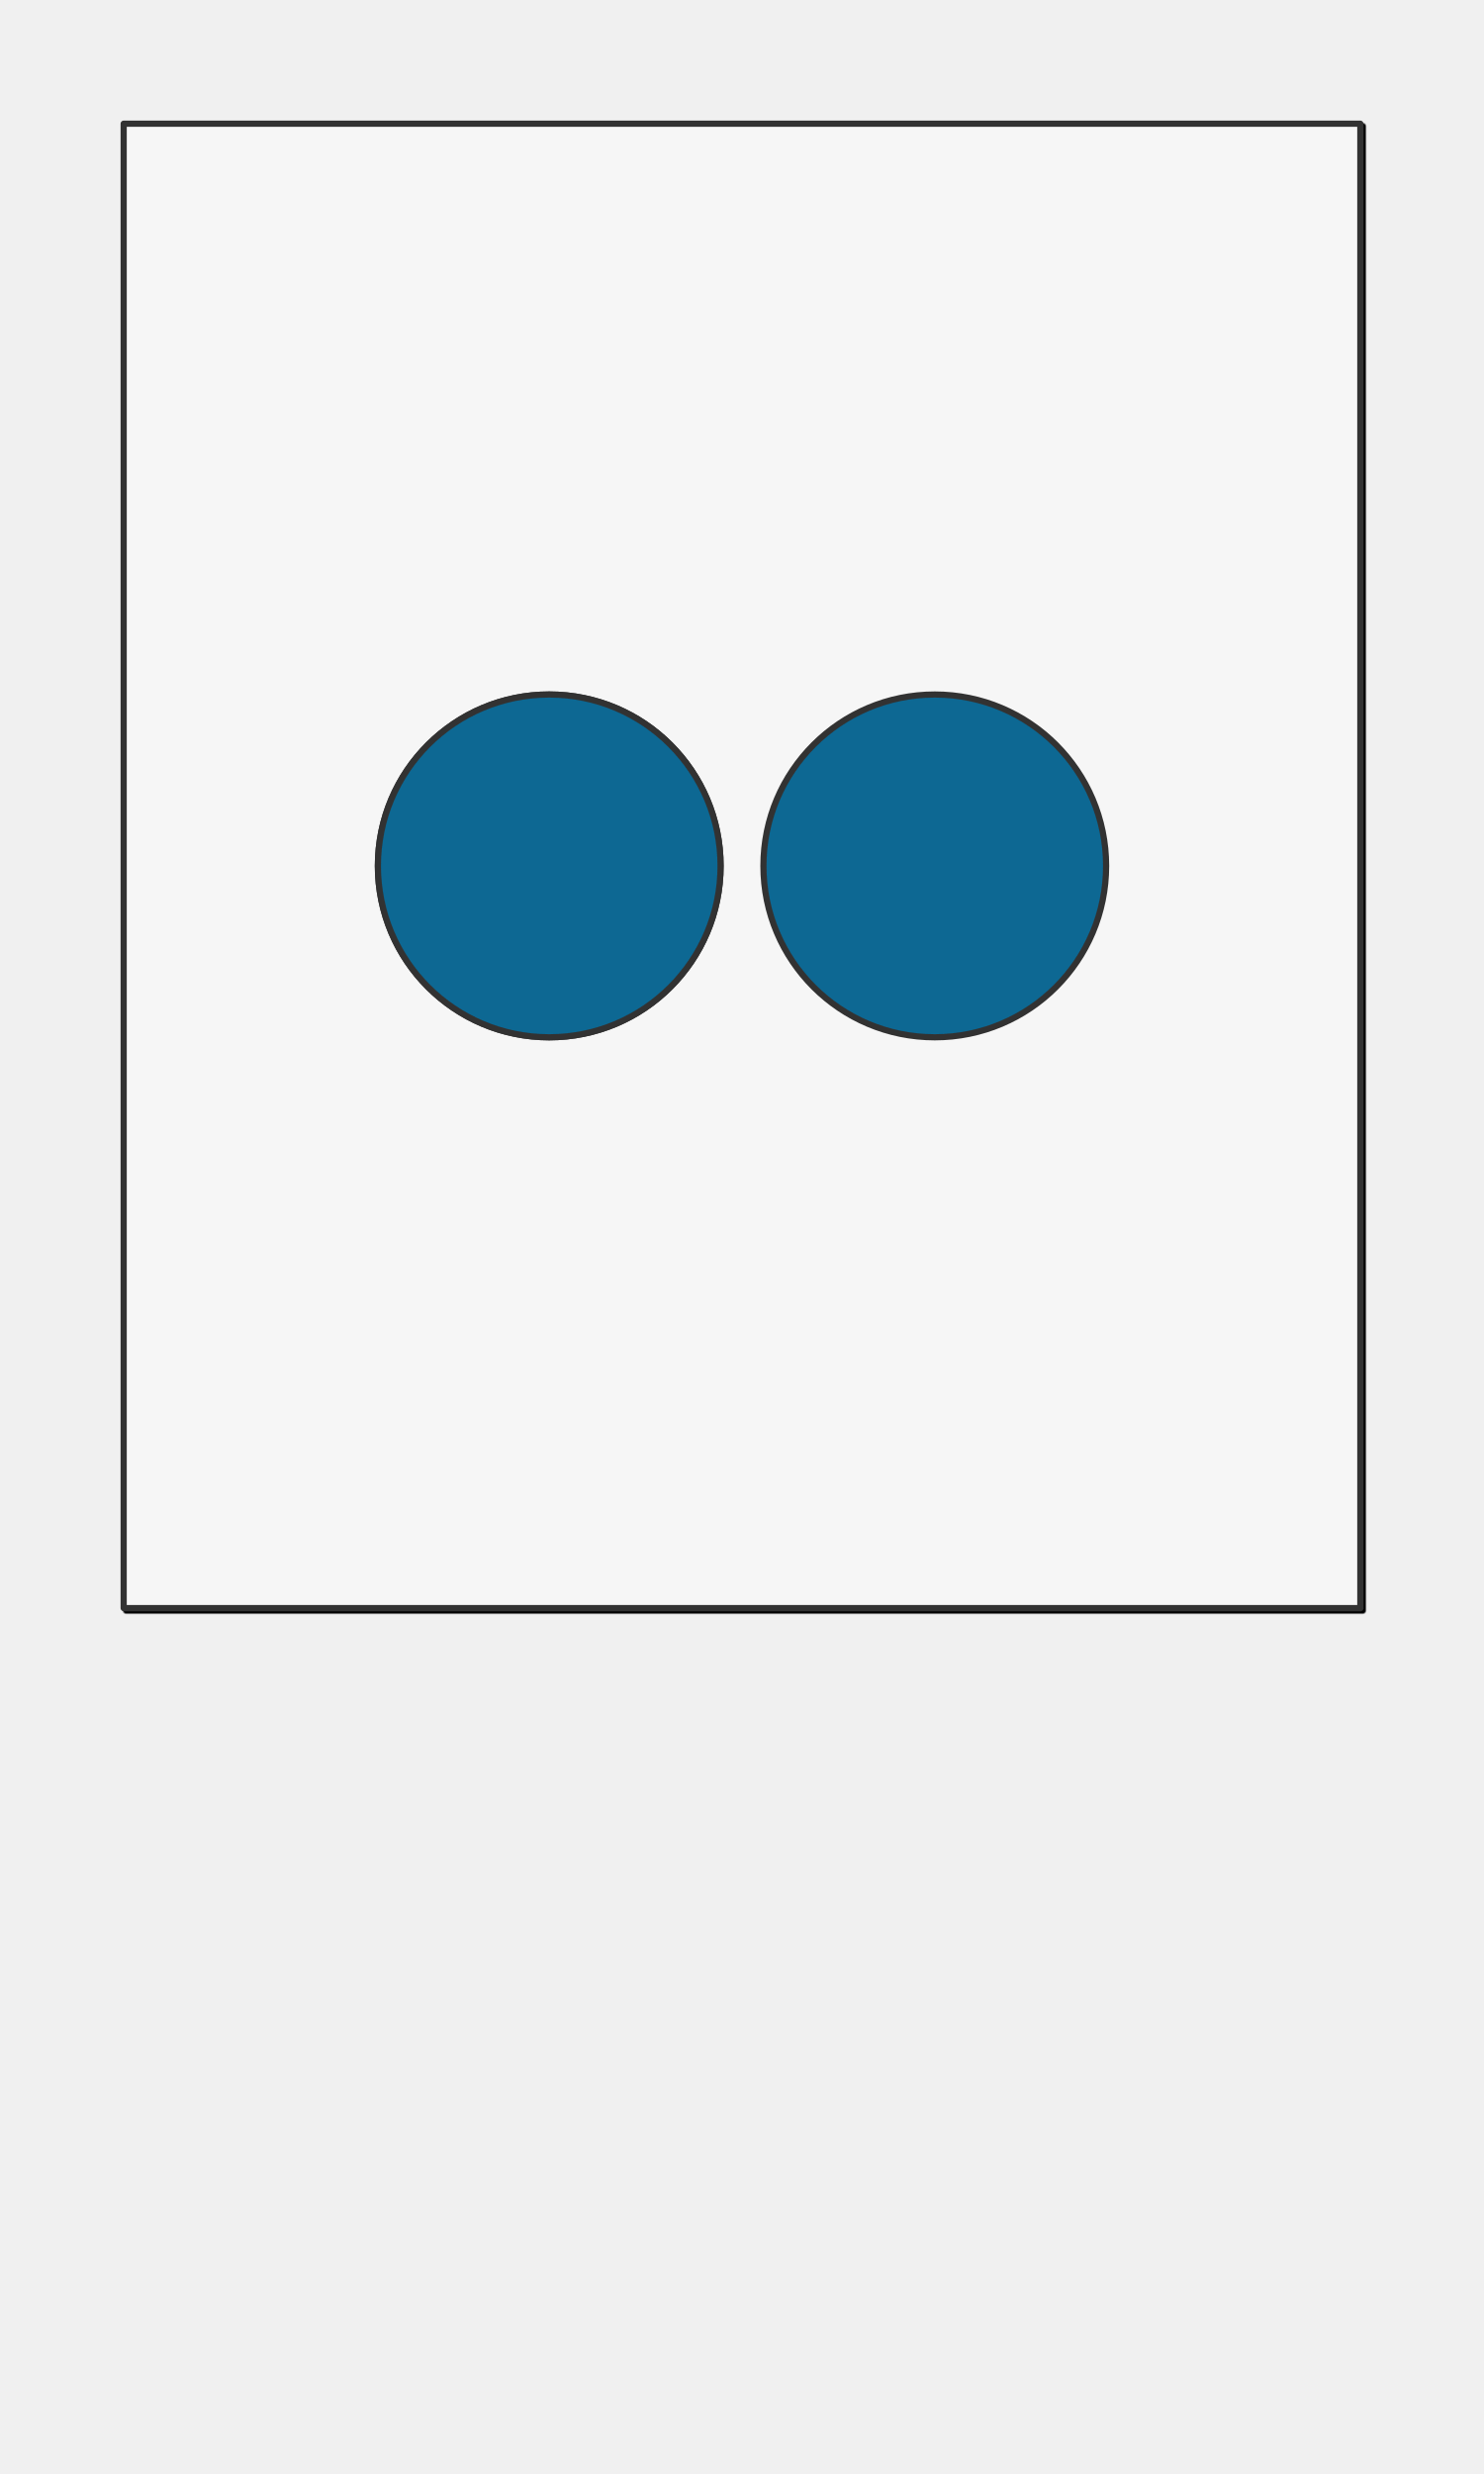
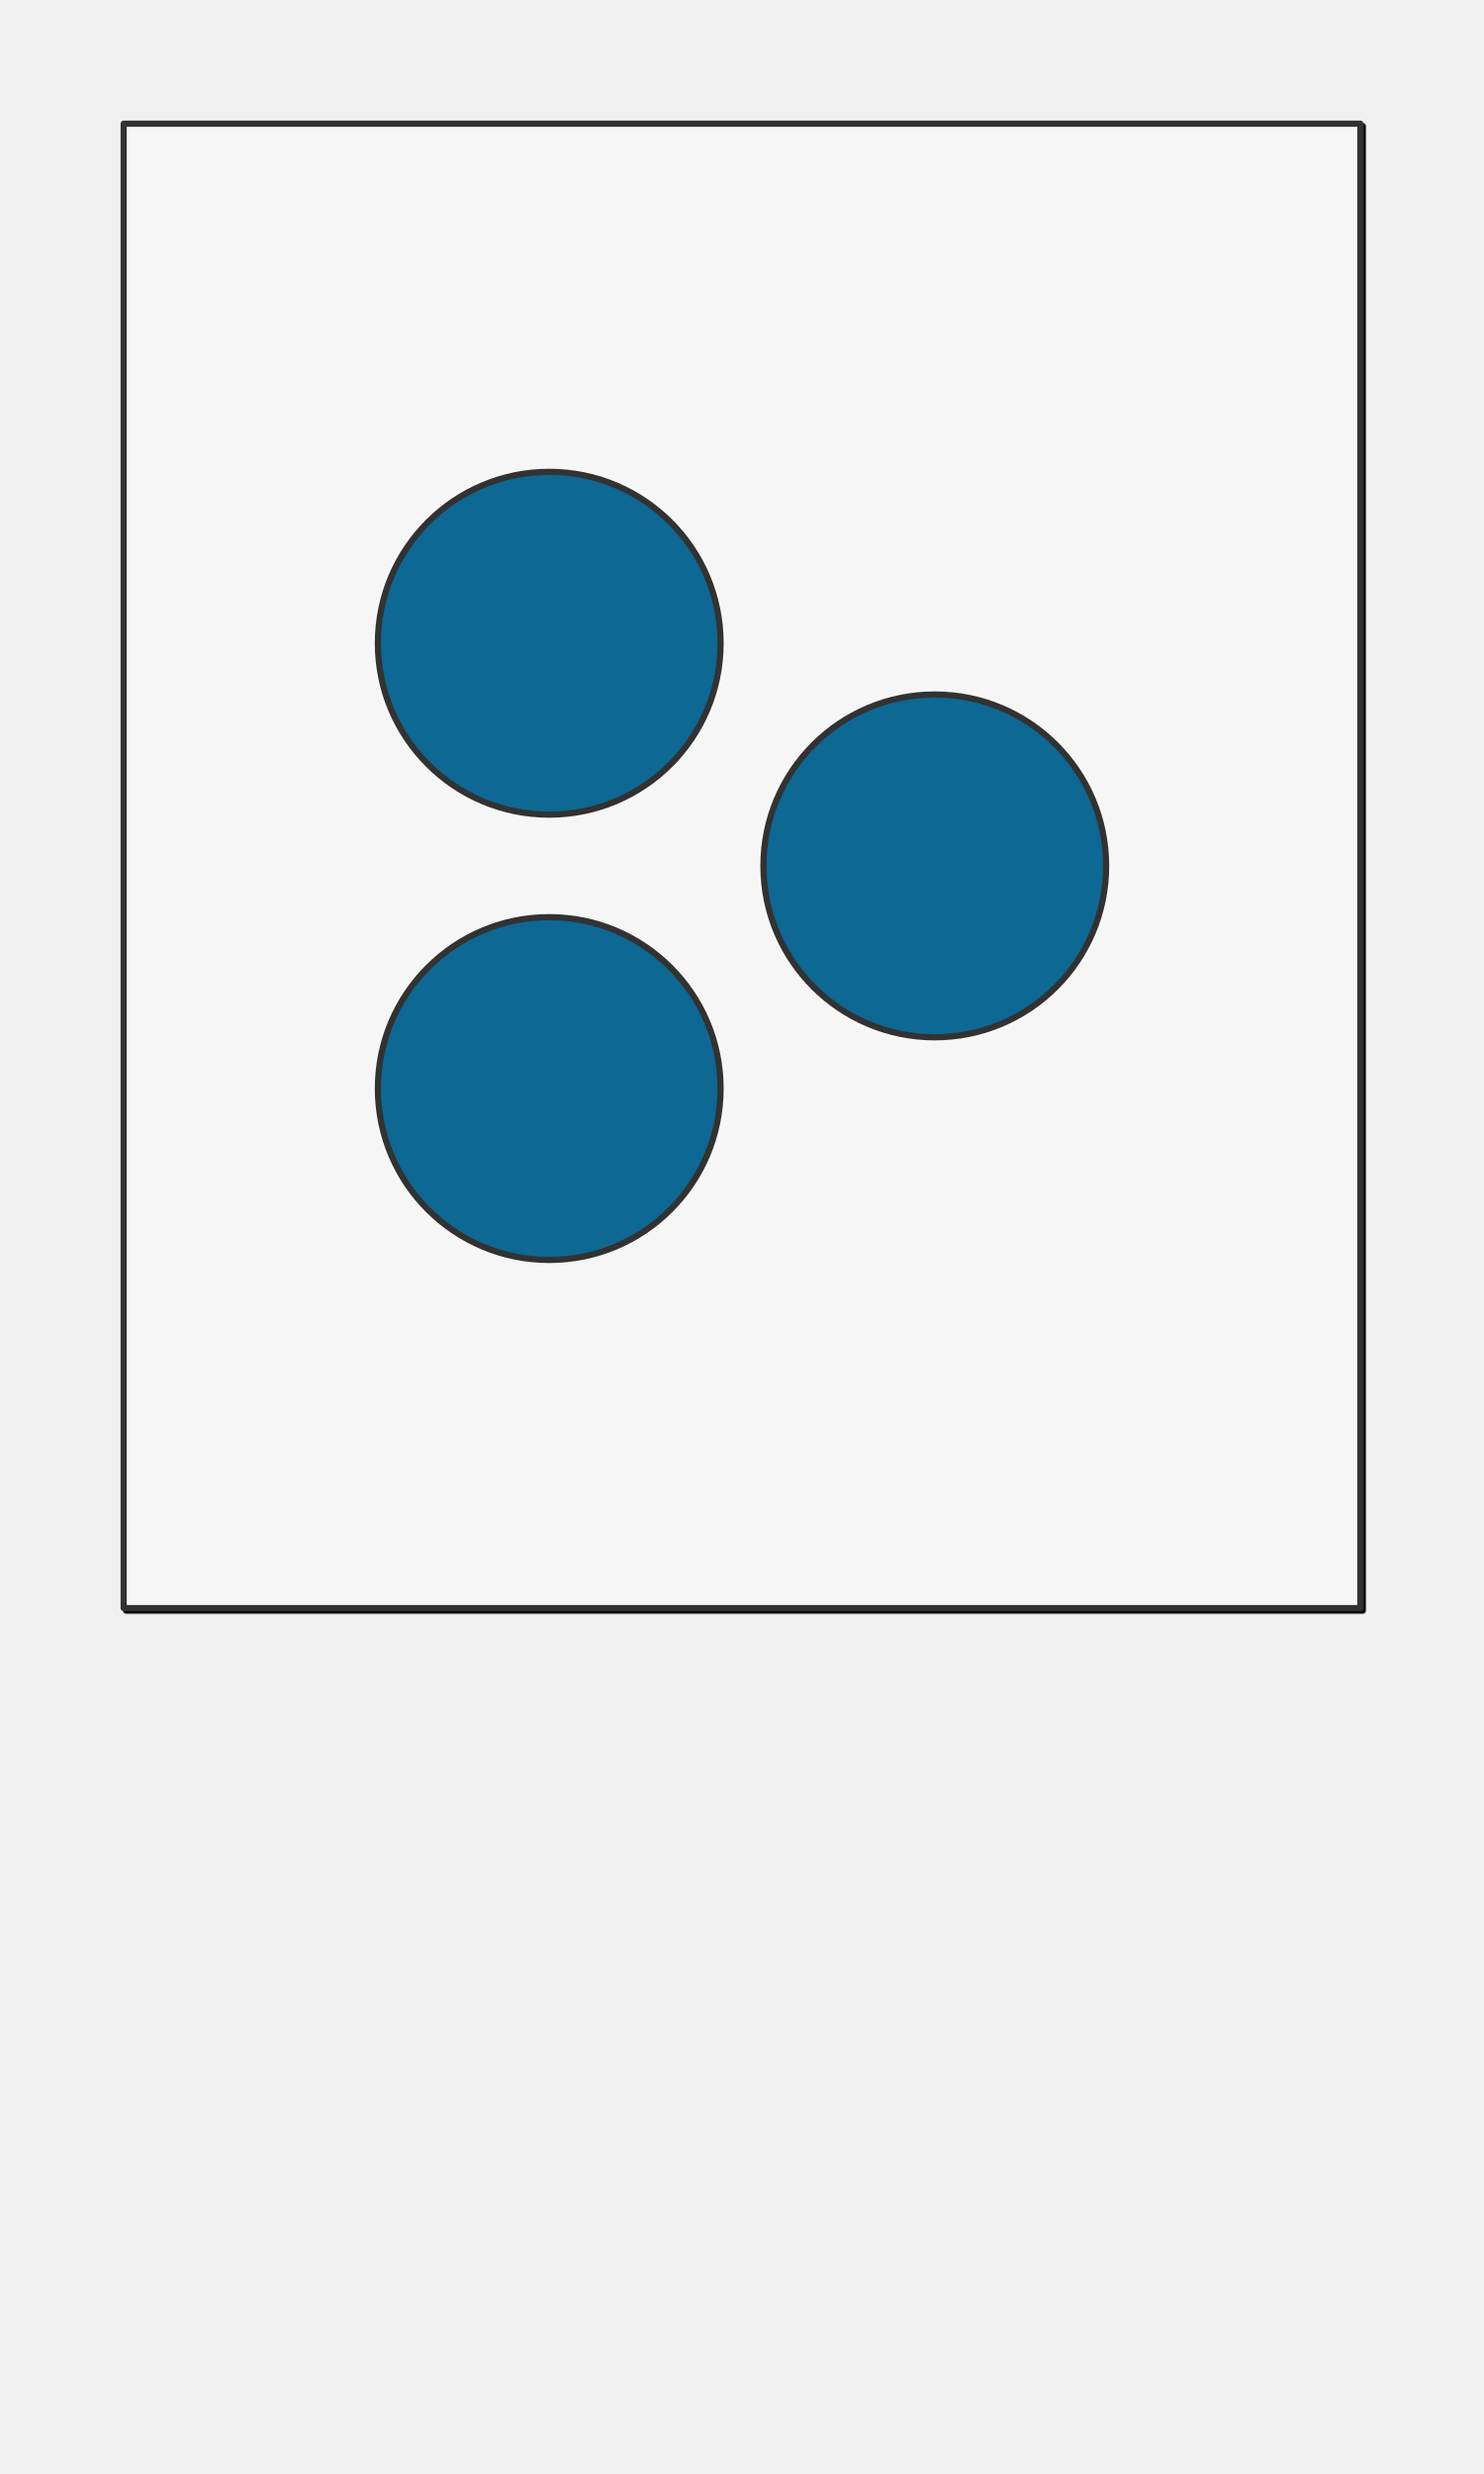
<svg xmlns="http://www.w3.org/2000/svg" preserveAspectRatio="xMidYMin slice" viewBox="0 0 120 200">
  <g filter="url(#a)" transform="translate(10 10)">
    <defs>
      <filter height="200%" id="a" width="200%" x="-20%" y="-20%">
        <feOffset dx=".2" dy=".2" in="SourceAlpha" result="offsetOut" />
        <feGaussianBlur in="offsetOut" result="blurOut" />
        <feBlend in2="blurOut" in="SourceGraphic" />
      </filter>
    </defs>
    <defs>
      <clipPath id="b">
        <path d="M0 0h100v120H0z" fill="#fff" />
      </clipPath>
    </defs>
    <g clip-path="url(#b)">
      <path d="M0 0h100v120H0z" fill="#f0f0f0" />
      <g style="pointer-events:visiblePainted;cursor:pointer">
        <path fill="#f6f6f6" d="M-500-500H600V600H-500z" />
        <defs>
          <clipPath id="c">
-             <path d="M48.268 60a13.856 13.856 0 0 0-27.712 0 13.856 13.856 0 0 0 27.712 0z" fill="#fff" />
-             <path d="M48.268 60a13.856 13.856 0 0 0-27.712 0 13.856 13.856 0 0 0 27.712 0z" fill="none" stroke-width=".1" stroke="#fff" />
+             <path d="M48.268 42a13.856 13.856 0 0 0-27.712 0 13.856 13.856 0 0 0 27.712 0z" fill="#fff" />
+             <path d="M48.268 42a13.856 13.856 0 0 0-27.712 0 13.856 13.856 0 0 0 27.712 0z" fill="none" stroke-width=".1" stroke="#fff" />
          </clipPath>
        </defs>
        <g clip-path="url(#c)">
          <path fill="#0c6793" d="M-500-500H600V600H-500z" style="pointer-events:visiblePainted;cursor:pointer" />
        </g>
-         <path d="M48.268 60a13.856 13.856 0 0 0-27.712 0 13.856 13.856 0 0 0 27.712 0z" fill="none" stroke-linecap="round" stroke-linejoin="round" stroke-width=".5" stroke="#333" />
+         <path d="M48.268 42a13.856 13.856 0 0 0-27.712 0 13.856 13.856 0 0 0 27.712 0z" fill="none" stroke-linecap="round" stroke-linejoin="round" stroke-width=".5" stroke="#333" />
        <defs>
          <clipPath id="d">
-             <path d="M48.268 60a13.856 13.856 0 0 0-27.712 0 13.856 13.856 0 0 0 27.712 0z" fill="#fff" />
-             <path d="M48.268 60a13.856 13.856 0 0 0-27.712 0 13.856 13.856 0 0 0 27.712 0z" fill="none" stroke-width=".1" stroke="#fff" />
+             <path d="M48.268 78a13.856 13.856 0 0 0-27.712 0 13.856 13.856 0 0 0 27.712 0z" fill="#fff" />
+             <path d="M48.268 78a13.856 13.856 0 0 0-27.712 0 13.856 13.856 0 0 0 27.712 0z" fill="none" stroke-width=".1" stroke="#fff" />
          </clipPath>
        </defs>
        <g clip-path="url(#d)">
          <path fill="#0c6793" d="M-500-500H600V600H-500z" style="pointer-events:visiblePainted;cursor:pointer" />
        </g>
-         <path d="M48.268 60a13.856 13.856 0 0 0-27.712 0 13.856 13.856 0 0 0 27.712 0z" fill="none" stroke-linecap="round" stroke-linejoin="round" stroke-width=".5" stroke="#333" />
+         <path d="M48.268 78a13.856 13.856 0 0 0-27.712 0 13.856 13.856 0 0 0 27.712 0z" fill="none" stroke-linecap="round" stroke-linejoin="round" stroke-width=".5" stroke="#333" />
        <defs>
          <clipPath id="e">
            <path d="M79.444 60a13.856 13.856 0 0 0-27.712 0 13.856 13.856 0 0 0 27.712 0z" fill="#fff" />
            <path d="M79.444 60a13.856 13.856 0 0 0-27.712 0 13.856 13.856 0 0 0 27.712 0z" fill="none" stroke-width=".1" stroke="#fff" />
          </clipPath>
        </defs>
        <g clip-path="url(#e)">
          <path fill="#0c6793" d="M-500-500H600V600H-500z" style="pointer-events:visiblePainted;cursor:pointer" />
        </g>
        <path d="M79.444 60a13.856 13.856 0 0 0-27.712 0 13.856 13.856 0 0 0 27.712 0z" fill="none" stroke-linecap="round" stroke-linejoin="round" stroke-width=".5" stroke="#333" />
      </g>
    </g>
    <path d="M0 0h100v120H0z" fill="none" stroke-linecap="round" stroke-linejoin="round" stroke-width=".5" stroke="#333" />
  </g>
</svg>
